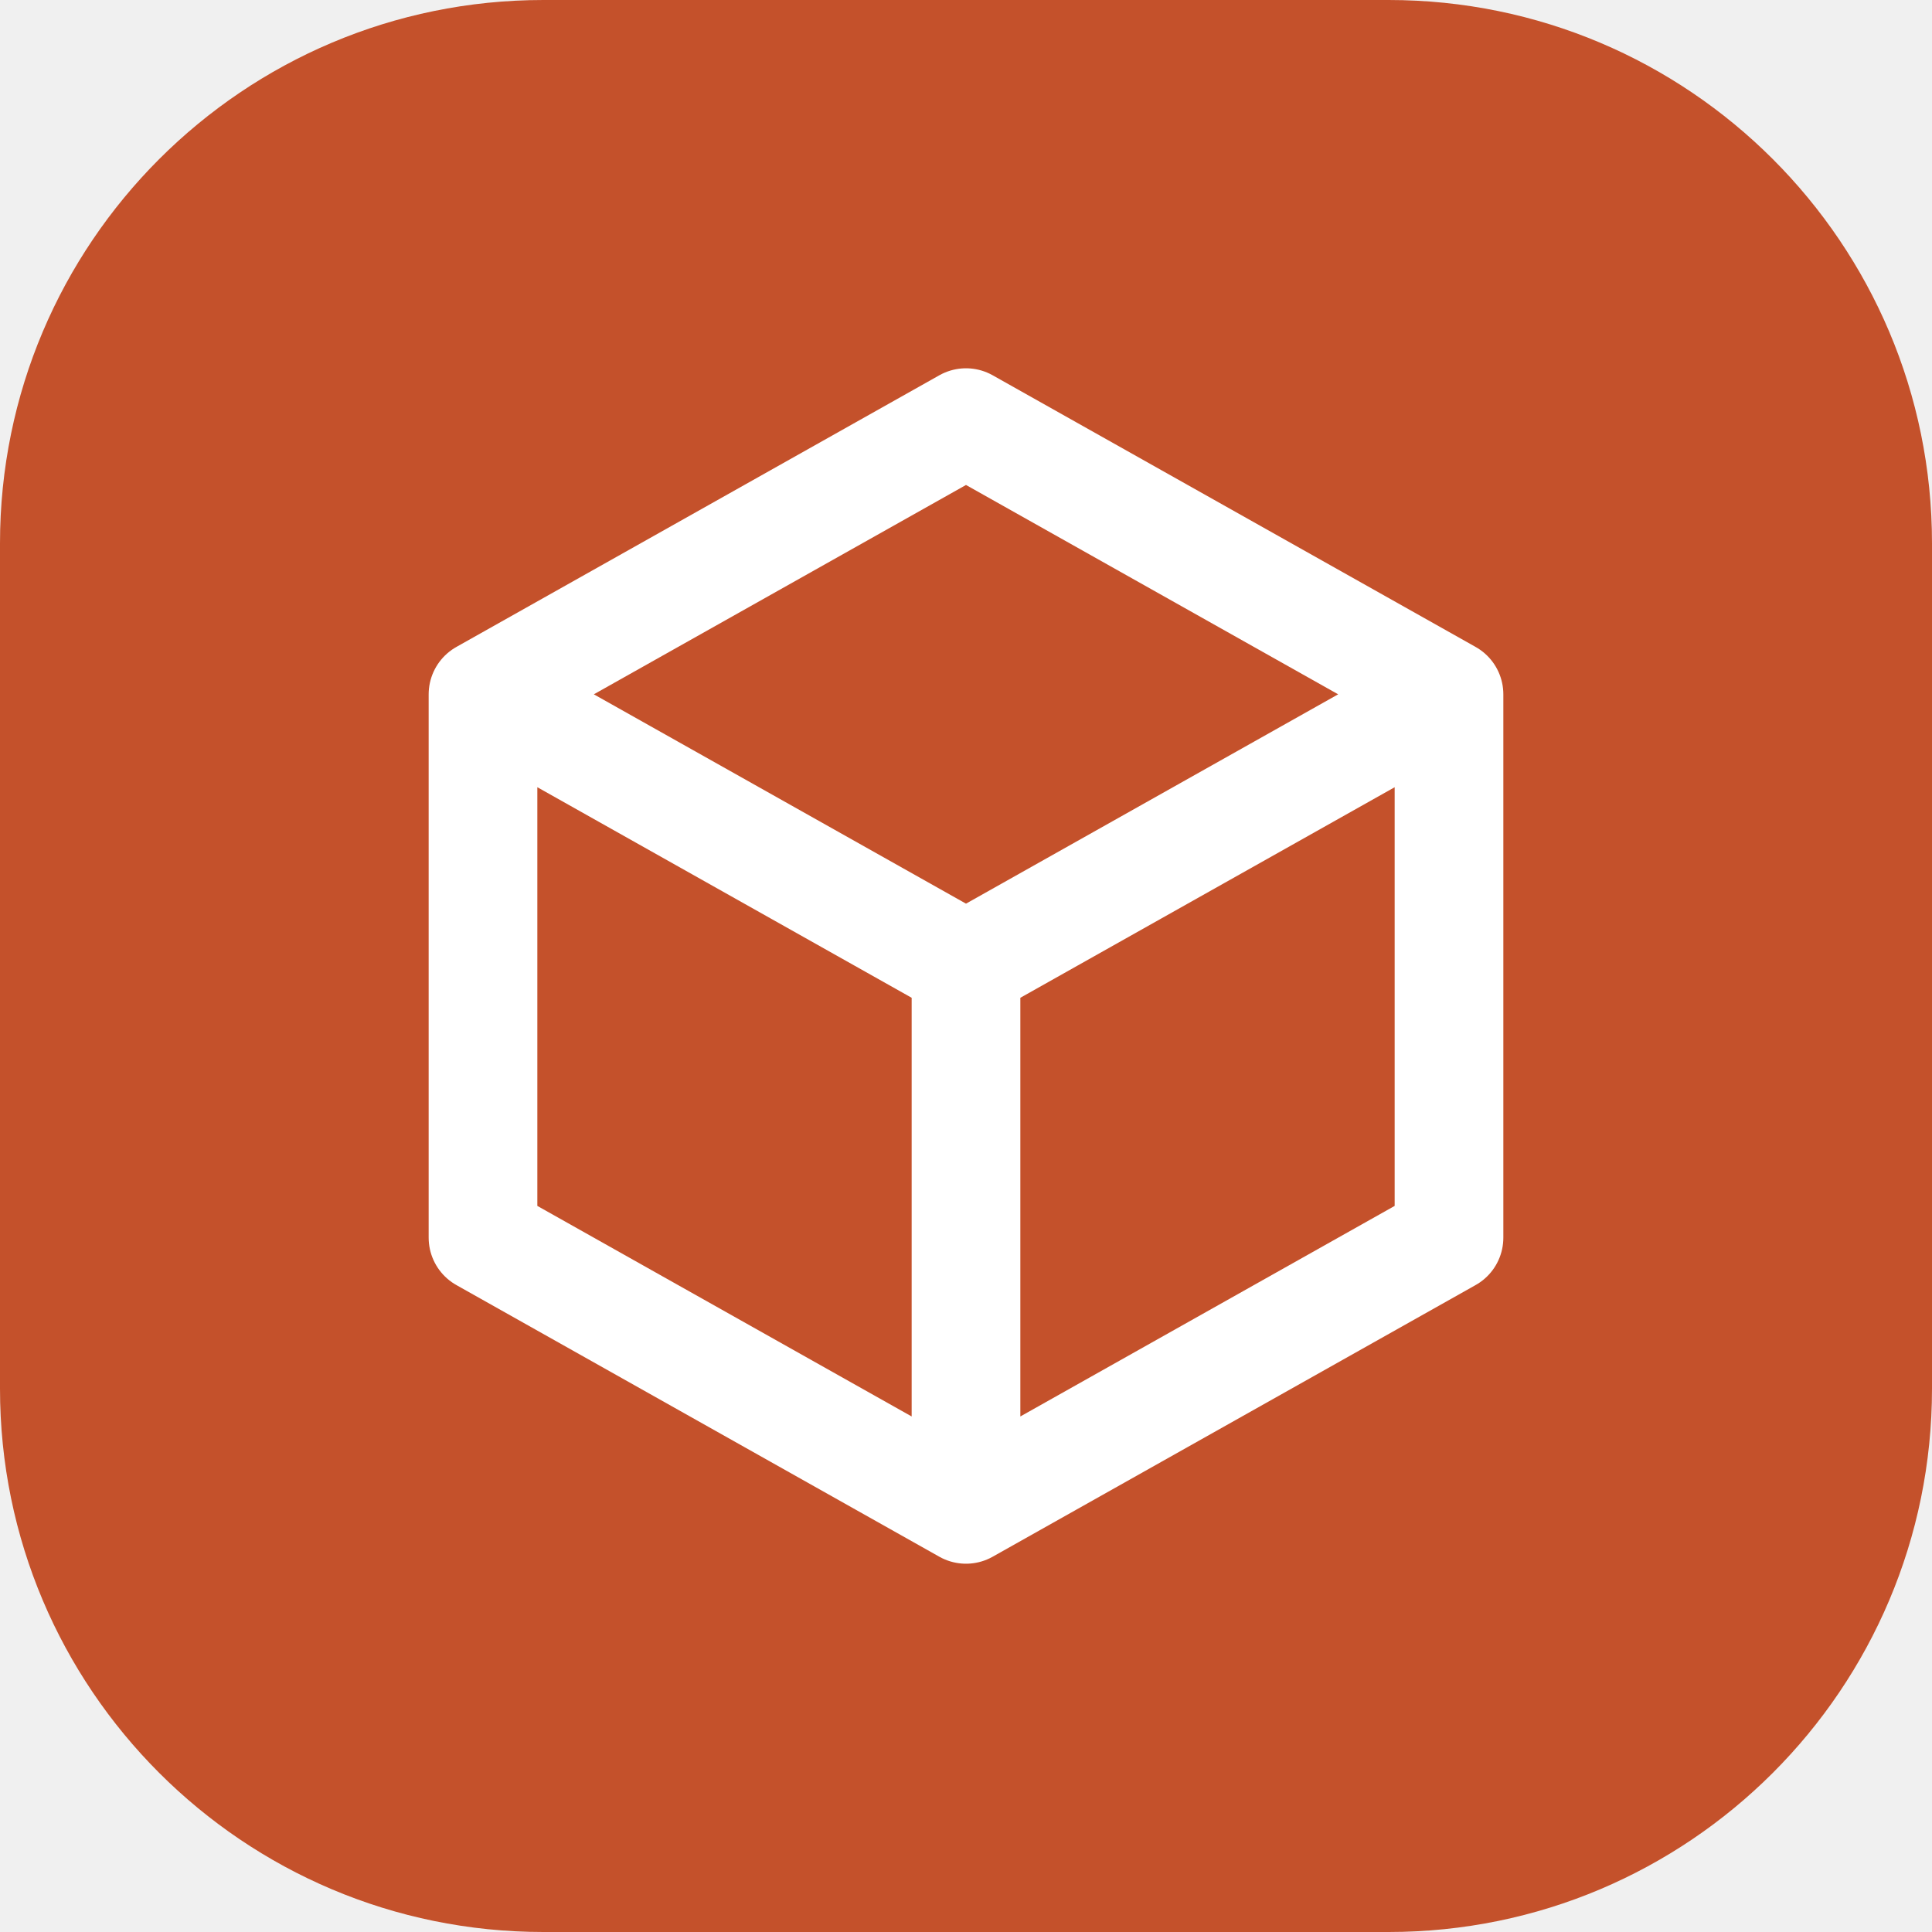
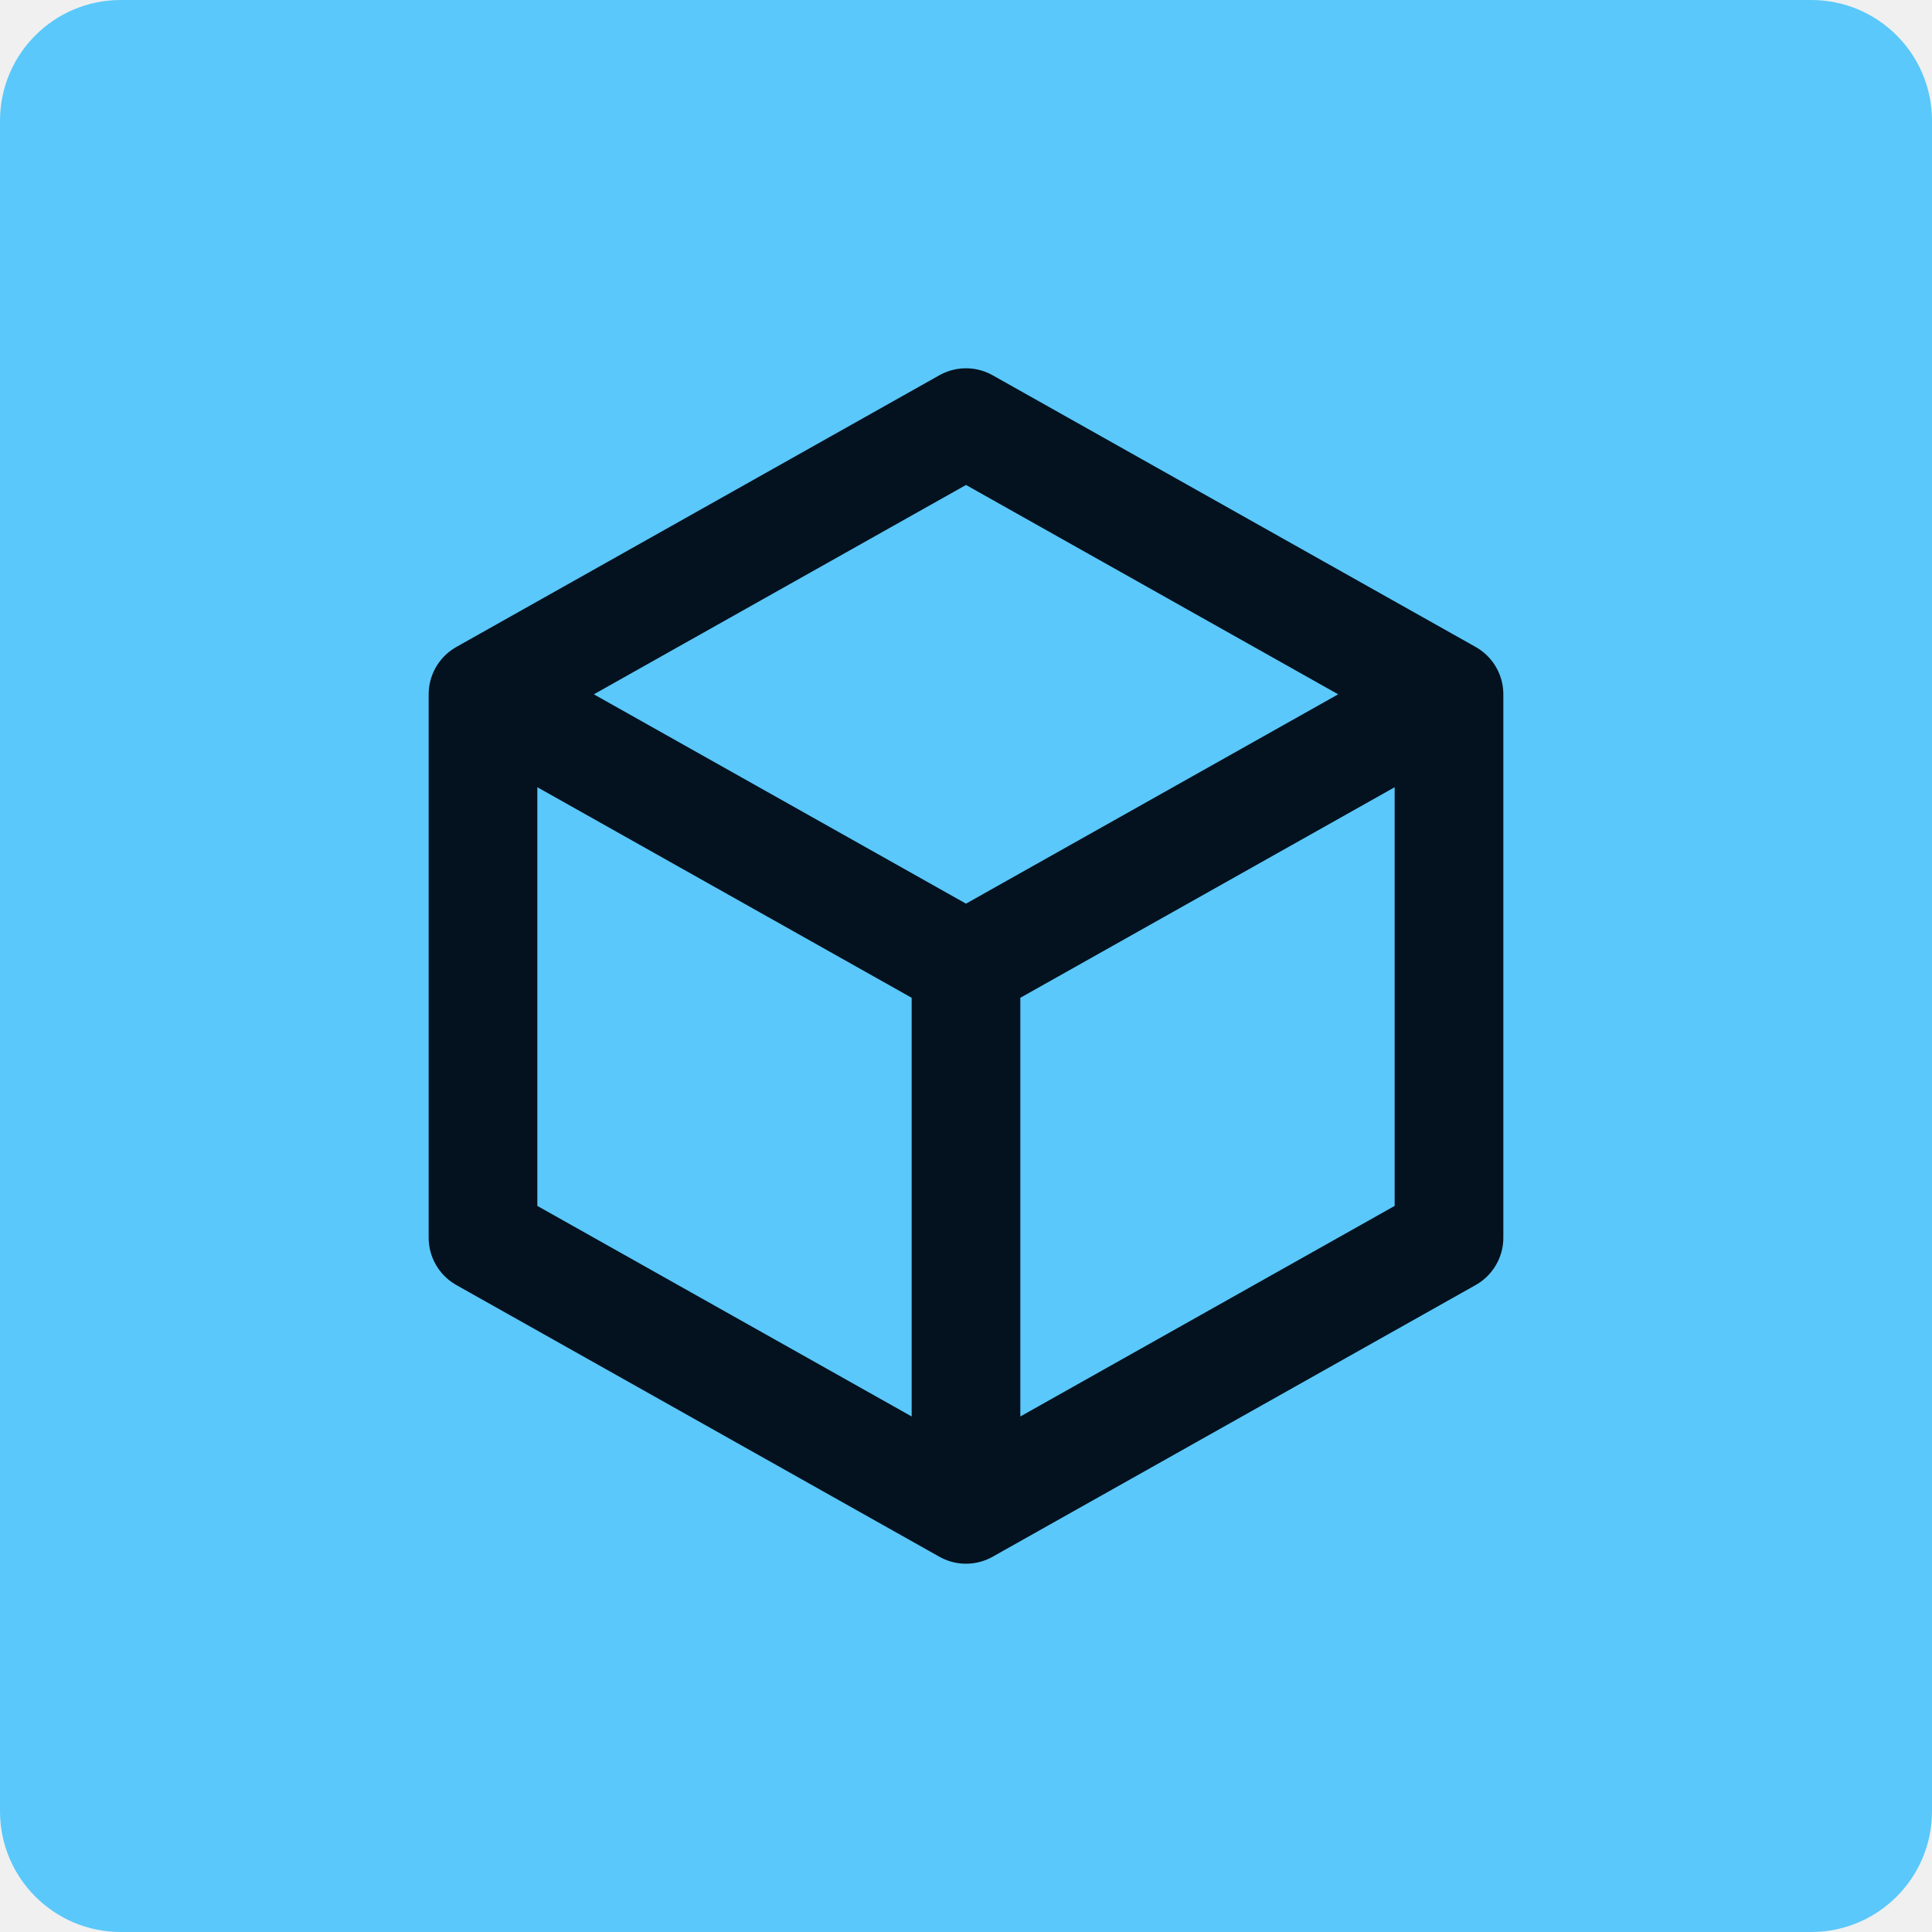
<svg xmlns="http://www.w3.org/2000/svg" viewBox="0 0 32 32">
-   <rect width="32" height="32" rx="9" fill="#c4512b" />
-   <path d="M24 11.5 16 7l-8 4.5v9L16 25l8-4.5z M8 11.5l8 4.5 8-4.5 M16 16v9" fill="none" stroke="#fff" stroke-width="1.8" stroke-linejoin="round" />
+   <rect width="32" height="32" rx="2" fill="#5ac8fa" />
+   <path d="M24 11.5 16 7l-8 4.5v9L16 25l8-4.5z M8 11.5l8 4.5 8-4.5 M16 16v9" fill="none" stroke="#04121f" stroke-width="1.8" stroke-linejoin="round" />
</svg>
